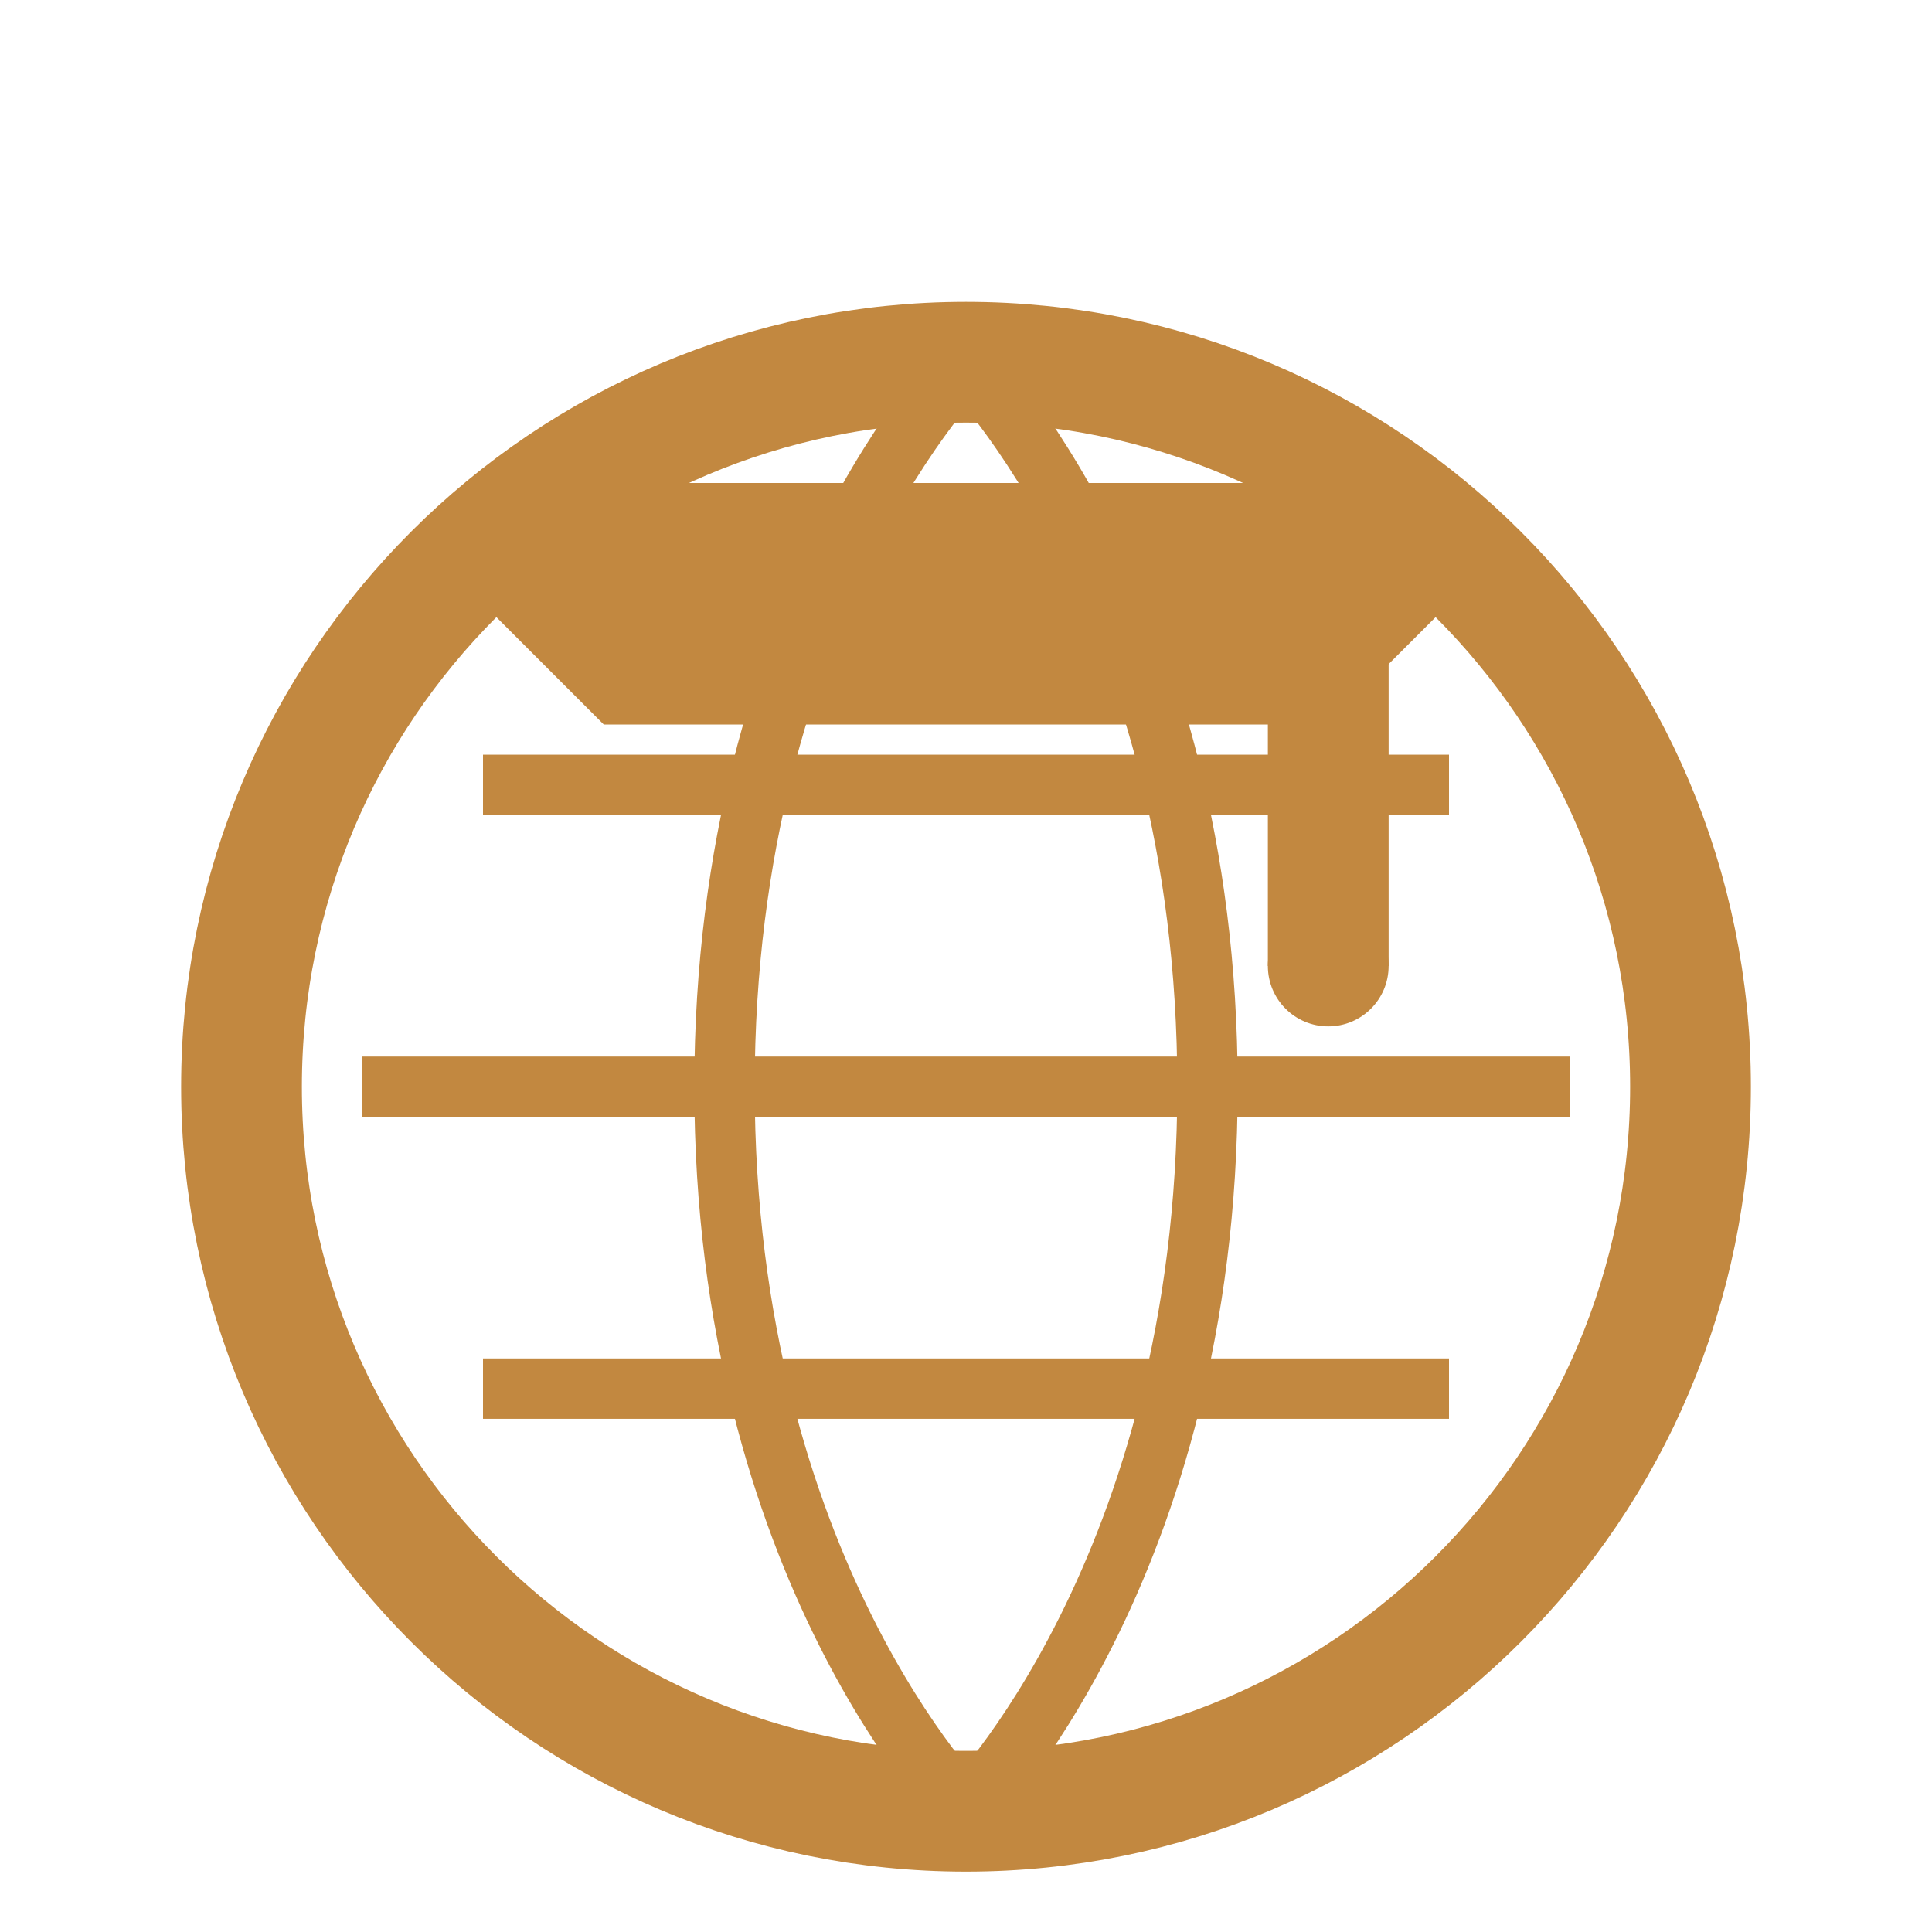
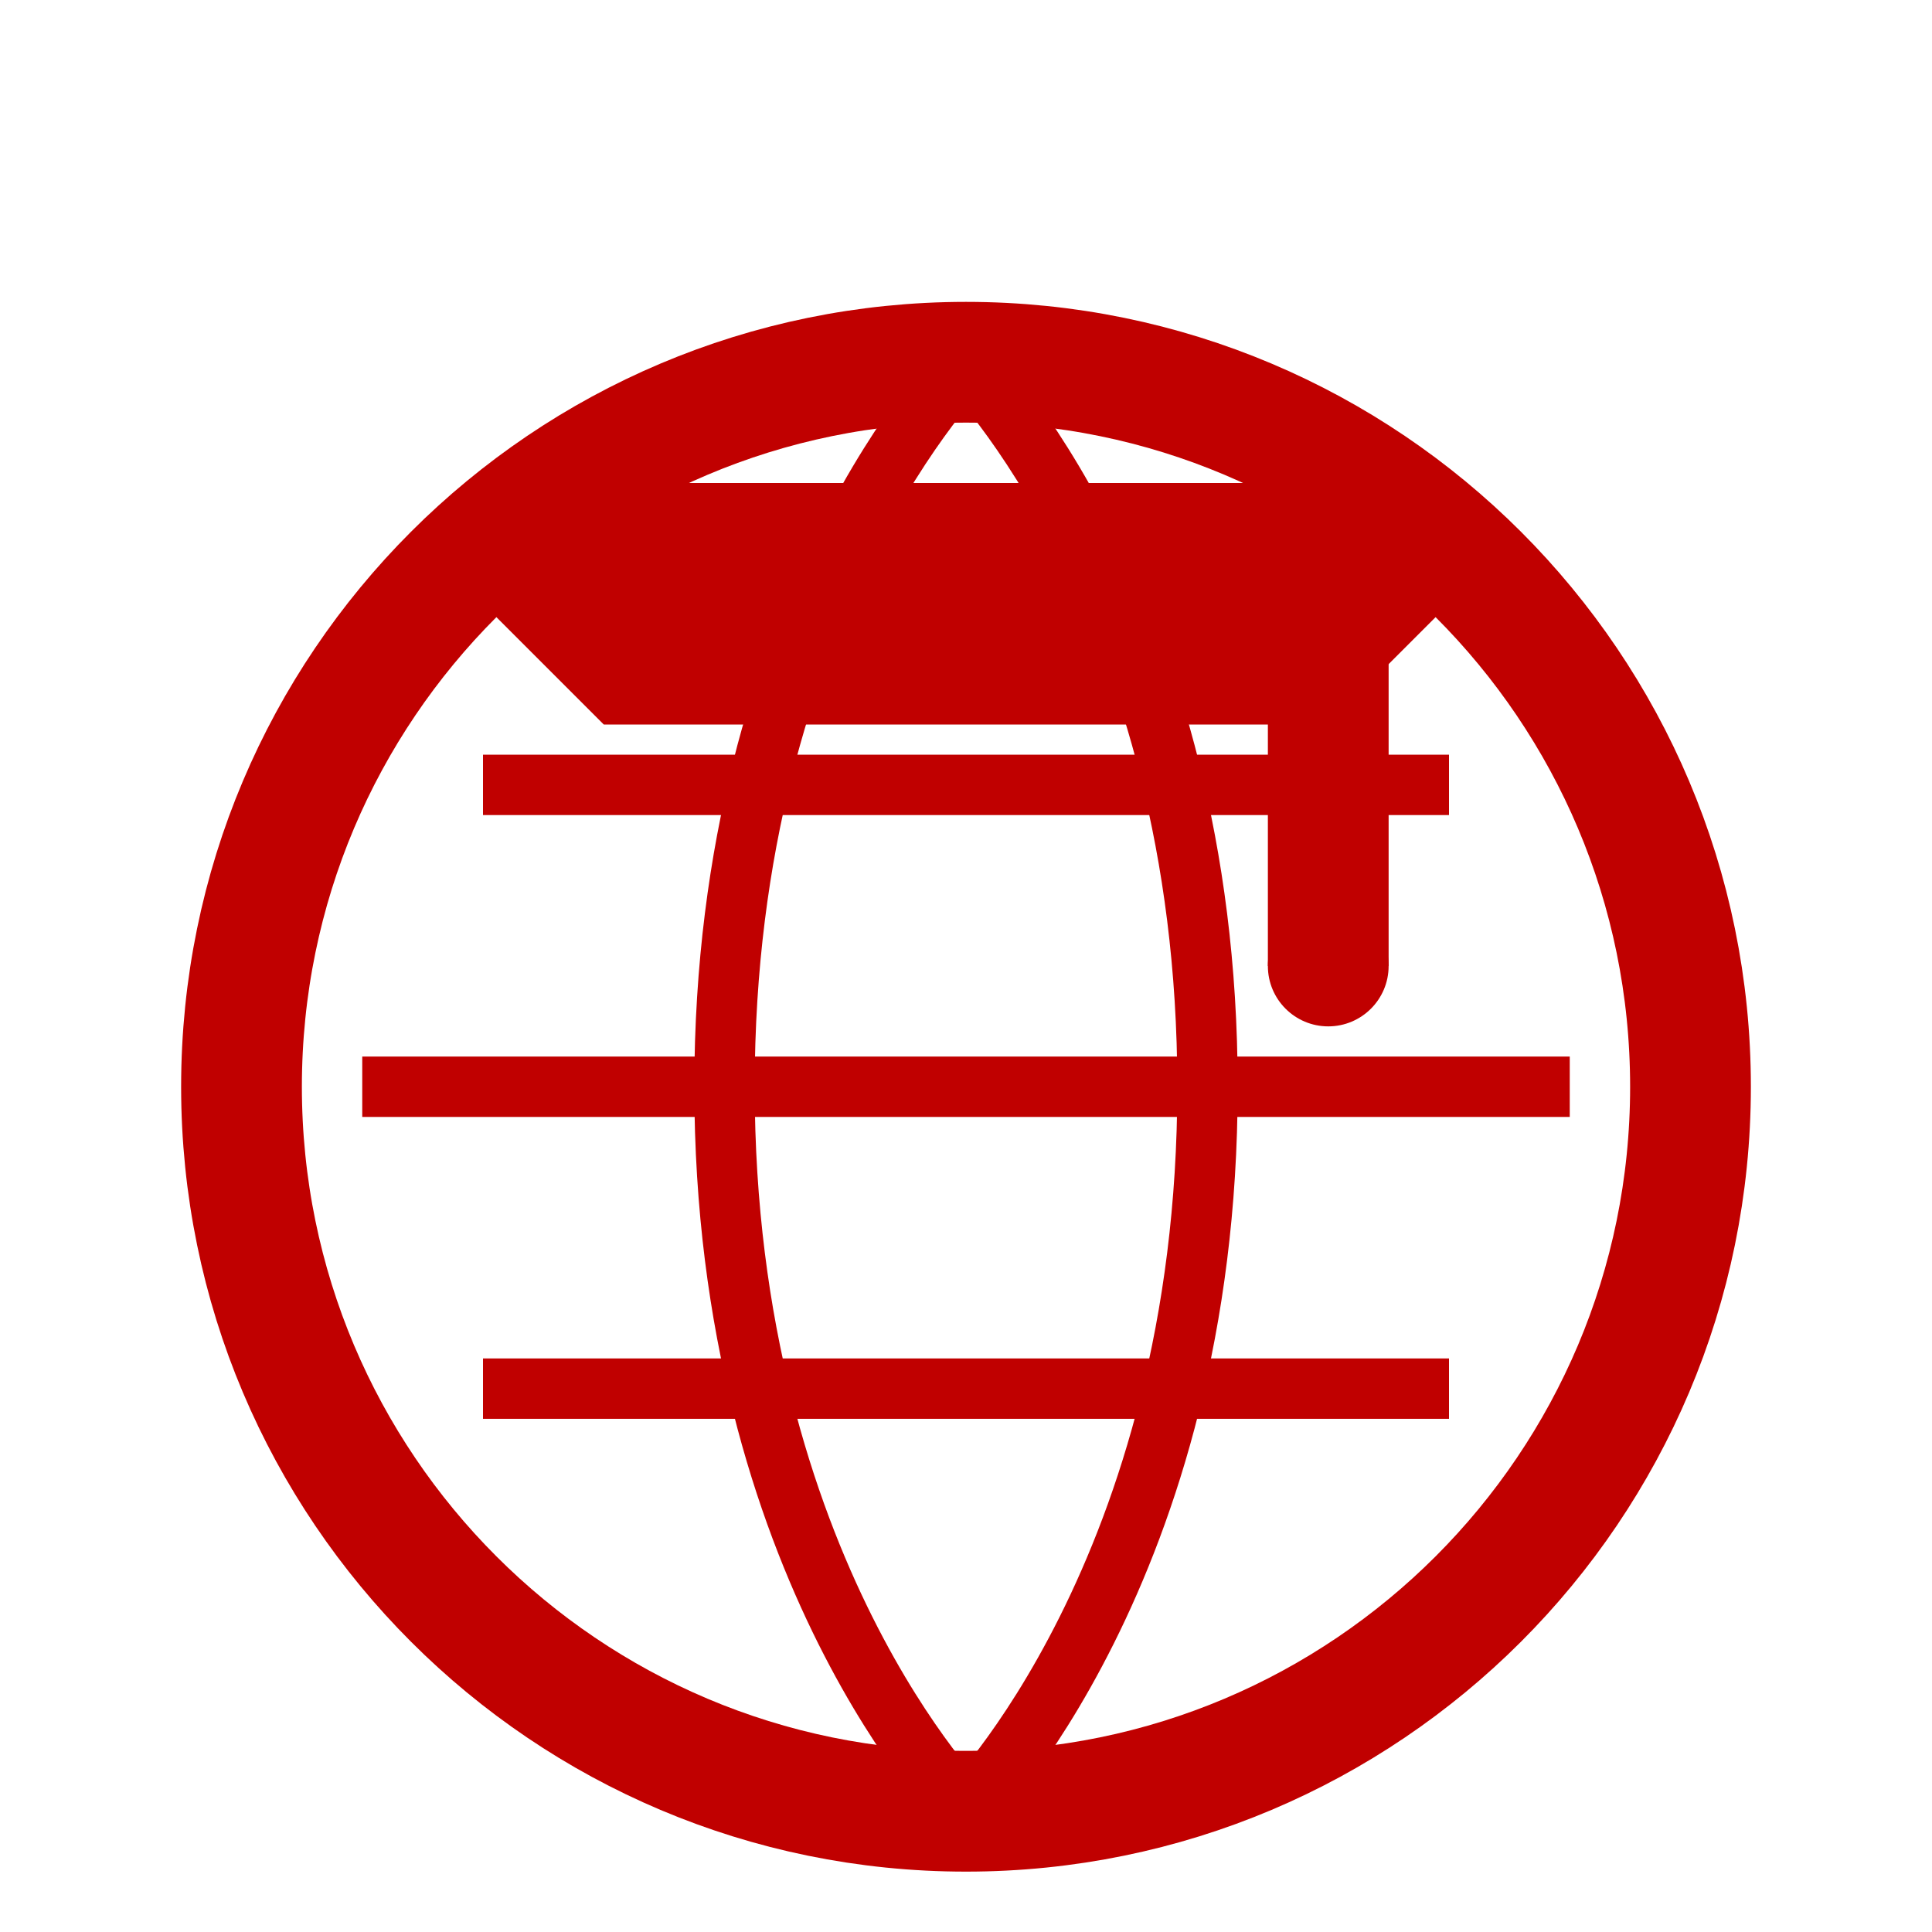
<svg xmlns="http://www.w3.org/2000/svg" width="32" height="32" viewBox="0 0 32 32" fill="none">
-   <circle cx="16" cy="18" r="12" stroke="#C28840" stroke-width="2" fill="none" />
-   <path d="M16 6 C16 6, 20 10, 20 18 C20 26, 16 30, 16 30" stroke="#C28840" stroke-width="1" fill="none" />
-   <path d="M16 6 C16 6, 12 10, 12 18 C12 26, 16 30, 16 30" stroke="#C28840" stroke-width="1" fill="none" />
-   <path d="M6 18 L26 18" stroke="#C28840" stroke-width="1" />
-   <path d="M8 13 L24 13" stroke="#C28840" stroke-width="1" />
-   <path d="M8 23 L24 23" stroke="#C28840" stroke-width="1" />
-   <path d="M10 8 L22 8 L24 10 L22 12 L10 12 L8 10 Z" fill="#C28840" />
-   <rect x="21" y="8" width="2" height="8" fill="#C28840" />
-   <circle cx="22" cy="16" r="1" fill="#C28840" />
+   <circle cx="16" cy="18" r="12" stroke="#C00000" stroke-width="2" fill="none" />
+   <path d="M16 6 C16 6, 20 10, 20 18 C20 26, 16 30, 16 30" stroke="#C00000" stroke-width="1" fill="none" />
+   <path d="M16 6 C16 6, 12 10, 12 18 C12 26, 16 30, 16 30" stroke="#C00000" stroke-width="1" fill="none" />
+   <path d="M6 18 L26 18" stroke="#C00000" stroke-width="1" />
+   <path d="M8 13 L24 13" stroke="#C00000" stroke-width="1" />
+   <path d="M8 23 L24 23" stroke="#C00000" stroke-width="1" />
+   <path d="M10 8 L22 8 L24 10 L22 12 L10 12 L8 10 Z" fill="#C00000" />
+   <rect x="21" y="8" width="2" height="8" fill="#C00000" />
+   <circle cx="22" cy="16" r="1" fill="#C00000" />
</svg>
